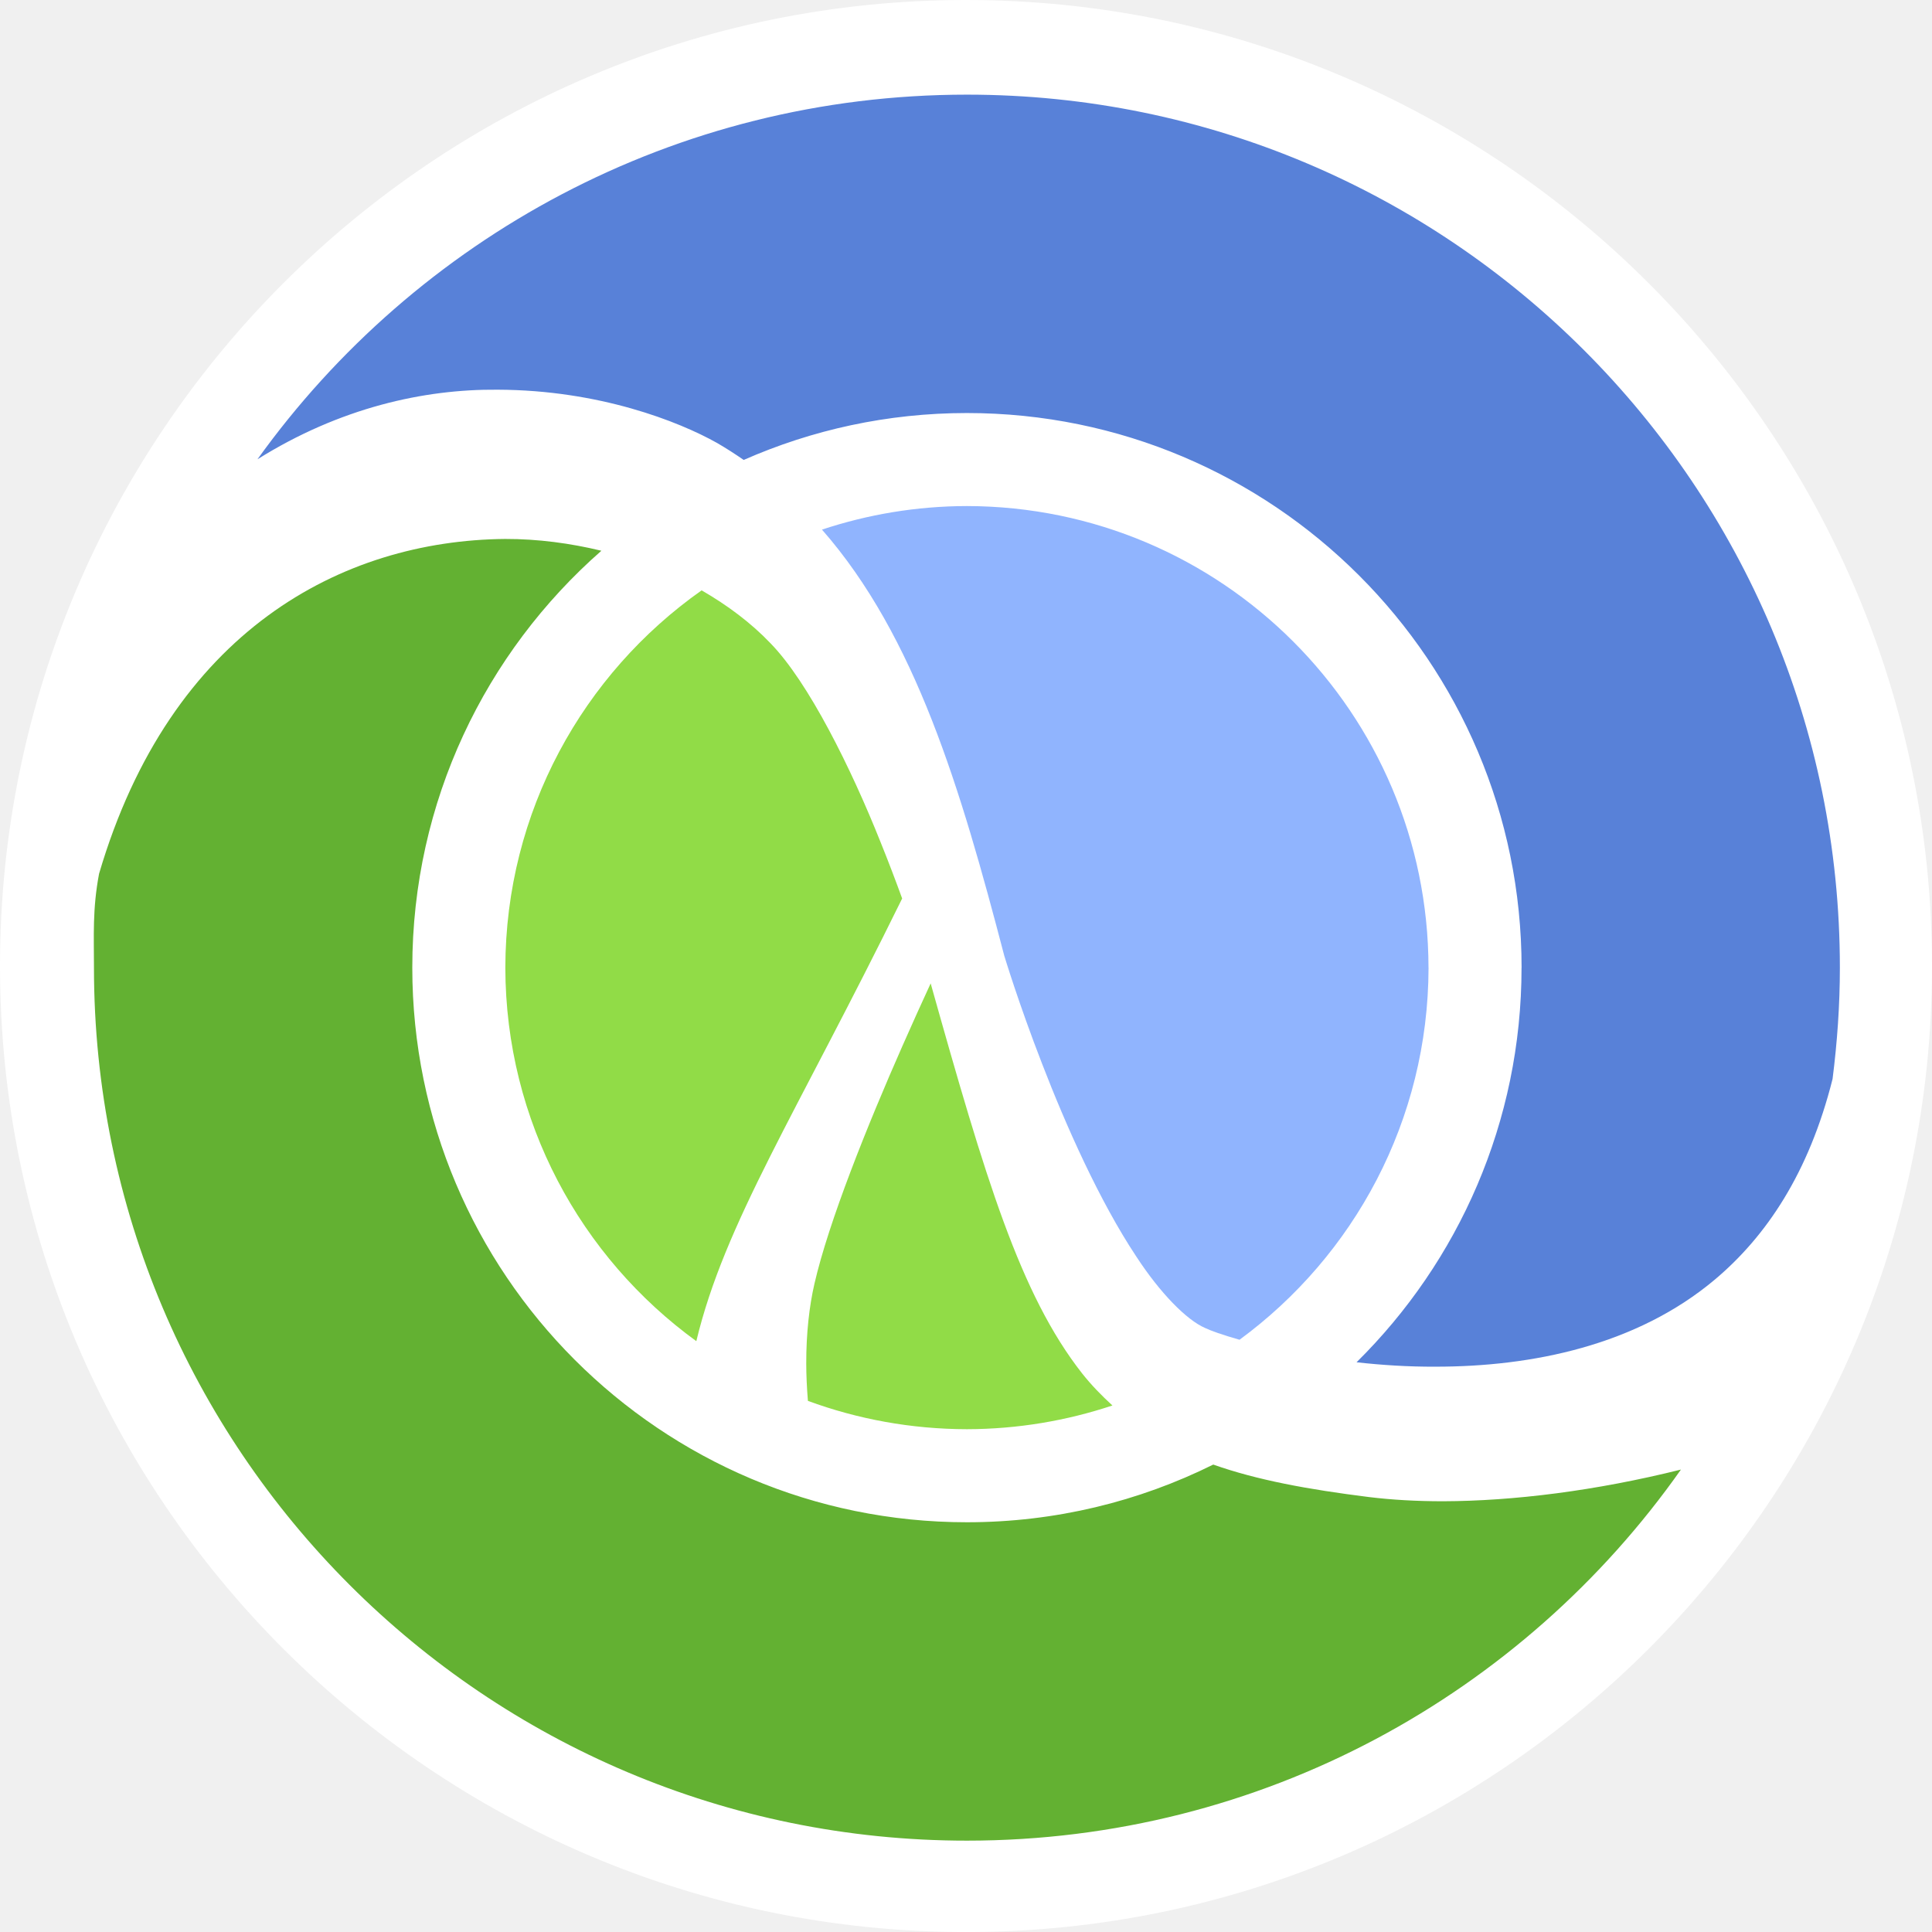
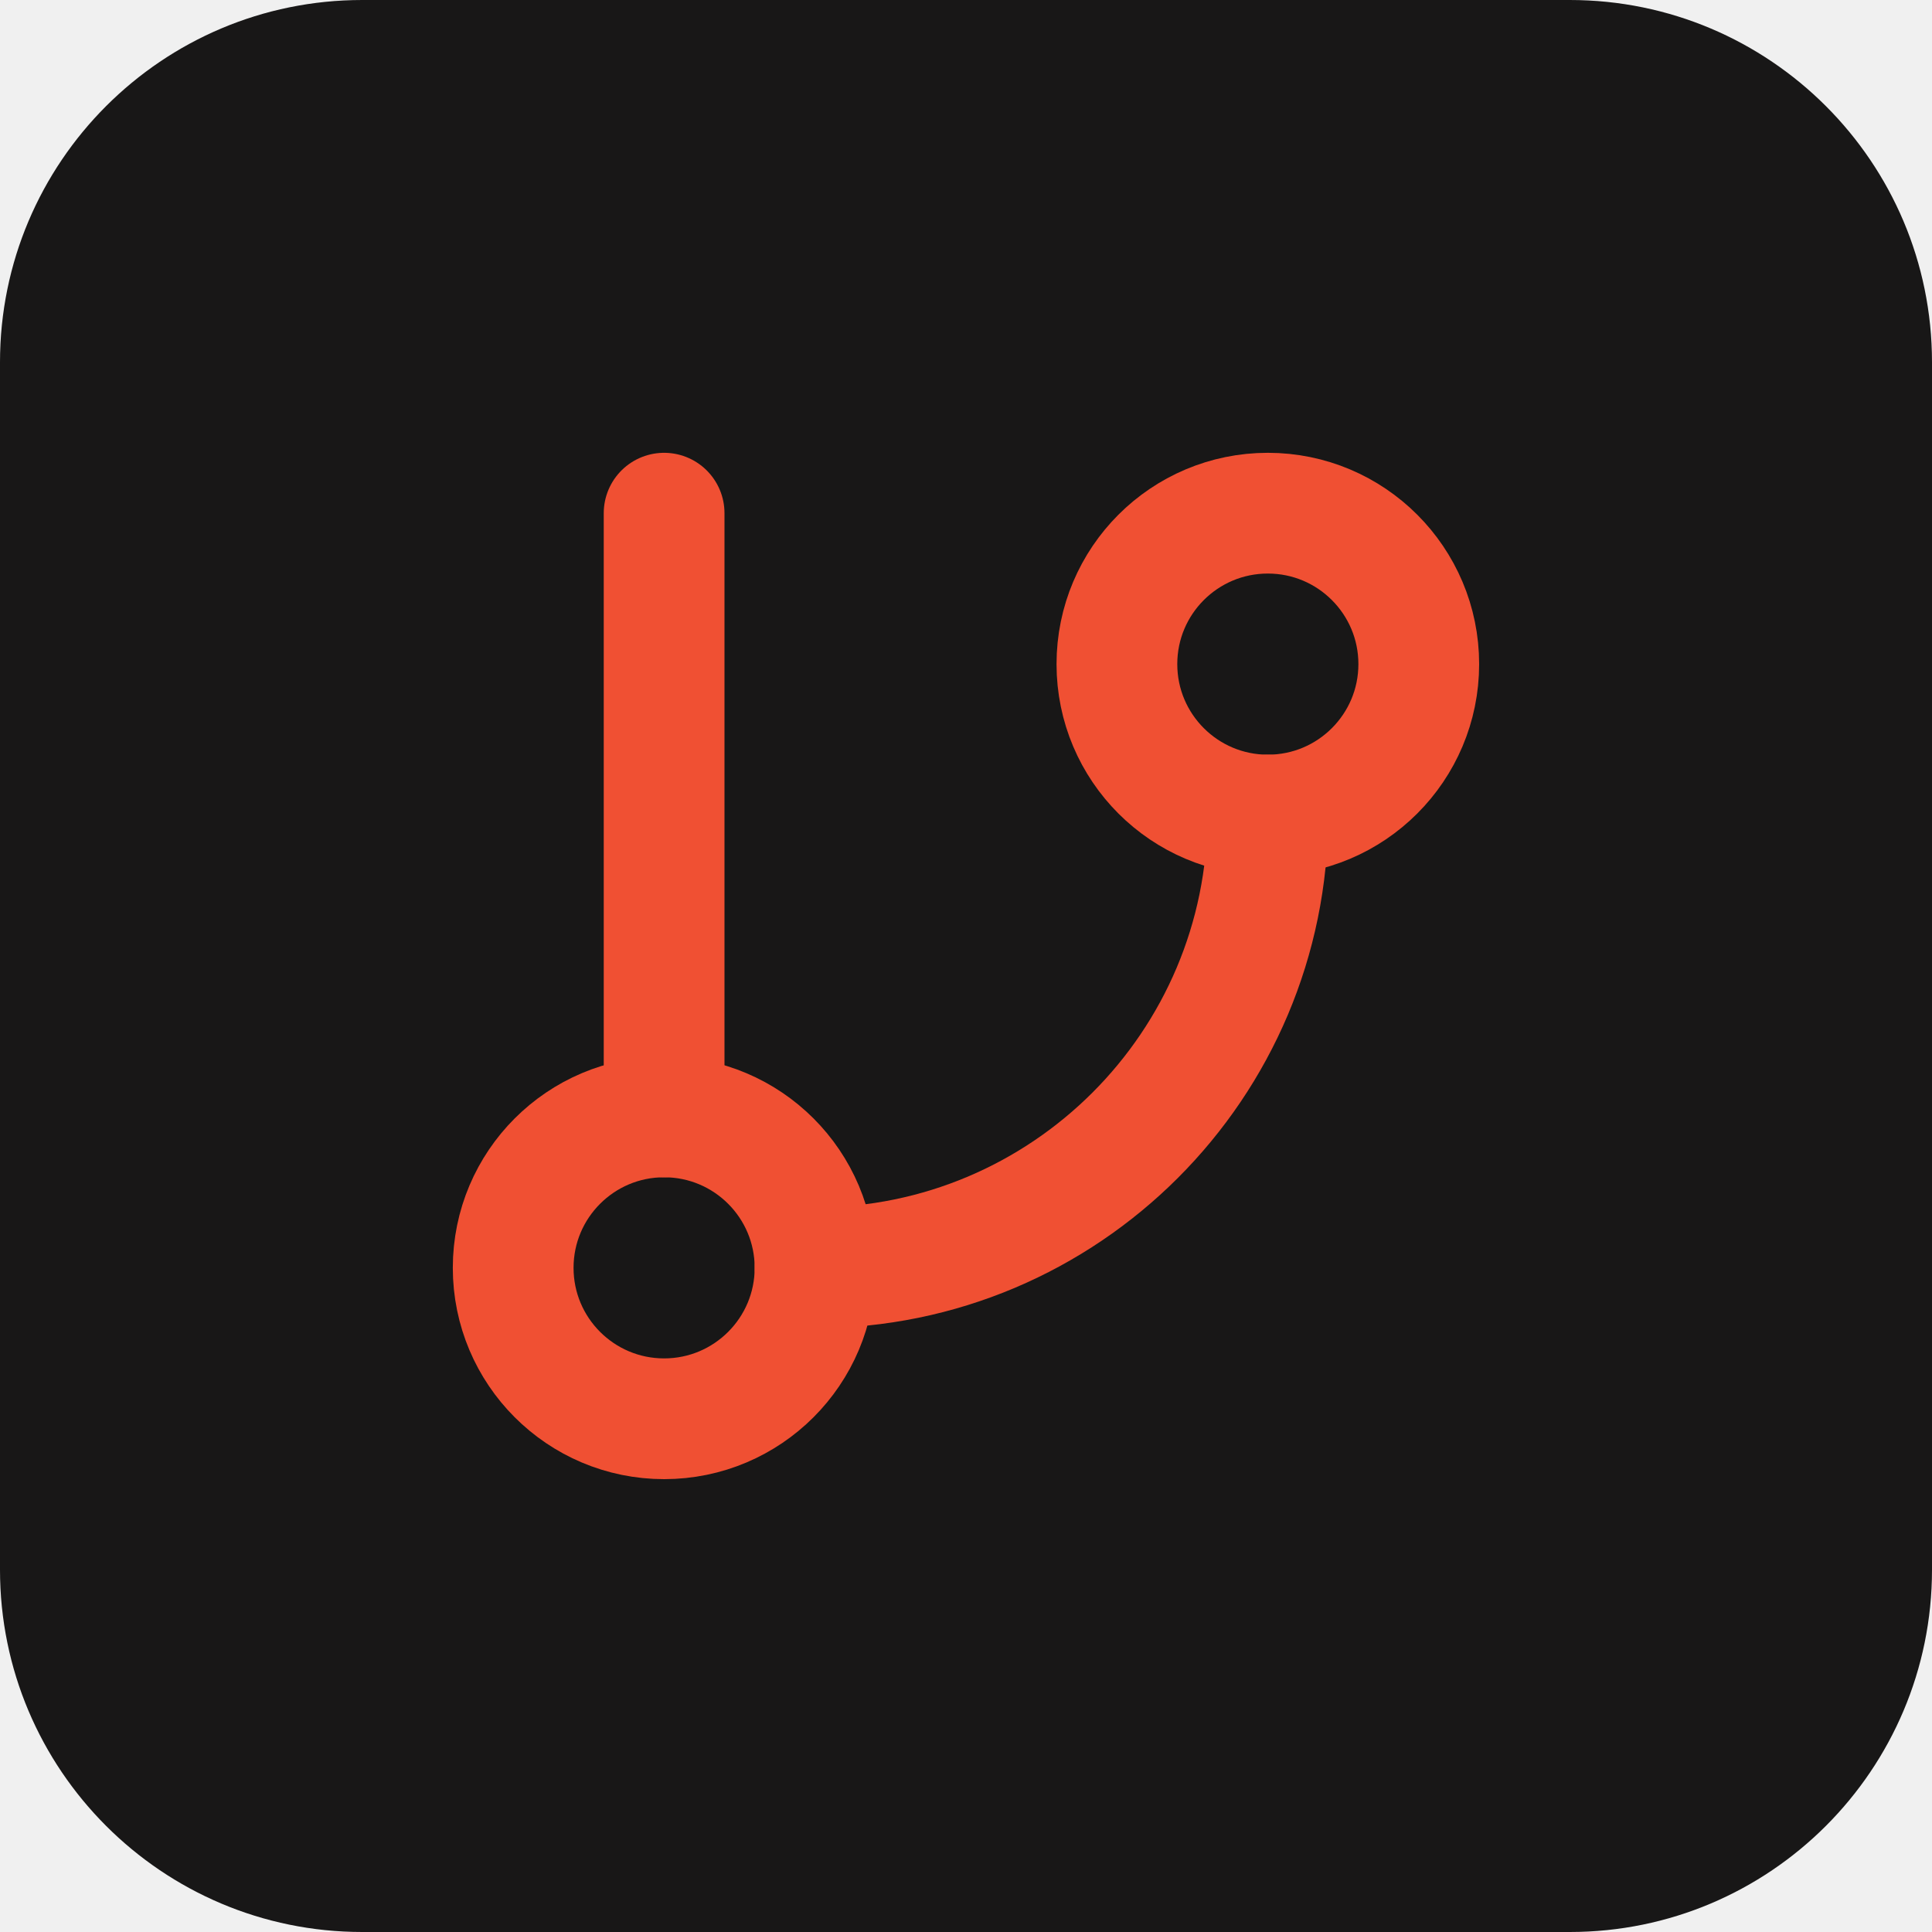
- <svg xmlns="http://www.w3.org/2000/svg" viewBox="0 0 256 256" role="img" aria-label="Clojure">
-   <path fill="#ffffff" d="M 127.999,0 C 57.423,0 0,57.423 0,128.001 0,198.585 57.423,256.005 127.999,256.005 198.577,256.005 256,198.585 256,128.001 256,57.423 198.577,0 127.999,0" />
-   <path fill="#91dc47" d="m 123.318,130.303 c -1.15,2.492 -2.419,5.292 -3.733,8.272 -4.645,10.524 -9.789,23.33 -11.668,31.534 -0.675,2.922 -1.093,6.543 -1.085,10.558 0,1.588 0.085,3.257 0.22,4.957 6.567,2.413 13.66,3.74 21.067,3.753 6.743,-0.013 13.221,-1.127 19.284,-3.143 -1.425,-1.303 -2.785,-2.692 -4.023,-4.257 -8.22,-10.482 -12.806,-25.844 -20.062,-51.674" />
-   <path fill="#91dc47" d="m 92.97,78.225 c -15.699,11.064 -25.972,29.312 -26.011,49.992 0.039,20.371 10.003,38.383 25.307,49.493 3.754,-15.637 13.164,-29.955 27.275,-58.655 -0.838,-2.302 -1.793,-4.822 -2.862,-7.469 -3.909,-9.806 -9.551,-21.194 -14.586,-26.351 -2.567,-2.694 -5.682,-5.022 -9.123,-7.01" />
-   <path fill="#63b132" d="m 181.394,198.367 c -8.1,-1.015 -14.785,-2.24 -20.633,-4.303 -9.836,4.884 -20.913,7.643 -32.642,7.643 -40.584,0 -73.483,-32.894 -73.488,-73.49 0,-22.027 9.704,-41.773 25.056,-55.24 -4.106,-0.992 -8.388,-1.571 -12.762,-1.563 -21.562,0.203 -44.323,12.136 -53.799,44.363 -0.886,4.691 -0.675,8.238 -0.675,12.442 0,63.885 51.791,115.676 115.671,115.676 39.122,0 73.682,-19.439 94.611,-49.169 -11.32,2.821 -22.206,4.17 -31.528,4.199 -3.494,0 -6.774,-0.187 -9.811,-0.558" />
-   <path fill="#90b4fe" d="m 159.658,175.953 c 0.714,0.354 2.333,0.932 4.586,1.571 15.157,-11.127 25.007,-29.05 25.046,-49.307 l -0.006,0 c -0.057,-33.771 -27.386,-61.096 -61.165,-61.163 -6.714,0.013 -13.164,1.121 -19.203,3.122 12.419,14.156 18.391,34.386 24.168,56.515 0.003,0.01 0.008,0.018 0.01,0.026 0.011,0.018 1.848,6.145 5.002,14.274 3.132,8.118 7.594,18.168 12.46,25.492 3.195,4.908 6.709,8.435 9.102,9.47" />
-   <path fill="#5881d8" d="m 128.122,12.541 c -38.744,0 -73.016,19.073 -94.008,48.318 10.925,-6.842 22.08,-9.31 31.815,-9.222 13.446,0.039 24.017,4.208 29.089,7.06 1.225,0.706 2.388,1.466 3.527,2.247 9.05,-3.986 19.05,-6.215 29.574,-6.215 40.589,0.005 73.493,32.899 73.499,73.488 l -0.006,0 c 0,20.464 -8.37,38.967 -21.863,52.291 3.312,0.371 6.844,0.602 10.451,0.584 12.811,0.006 26.658,-2.821 37.039,-11.552 6.769,-5.702 12.44,-14.051 15.585,-26.569 0.615,-4.835 0.969,-9.75 0.969,-14.752 0,-63.882 -51.786,-115.678 -115.671,-115.678" />
+ <svg xmlns="http://www.w3.org/2000/svg" viewBox="0 0 32 32" role="img" aria-label="Git &amp; GitHub">
+   <rect width="32" height="32" rx="6" fill="#181717" />
+   <g transform="translate(6 6) scale(0.8333)" fill="none" stroke="#F05033" stroke-width="2.4" stroke-linecap="round" stroke-linejoin="round">
+     <line x1="6" y1="3" x2="6" y2="15" />
+     <circle cx="18" cy="6" r="3" />
+     <circle cx="6" cy="18" r="3" />
+     <path d="M18 9a9 9 0 0 1-9 9" />
+   </g>
</svg>
